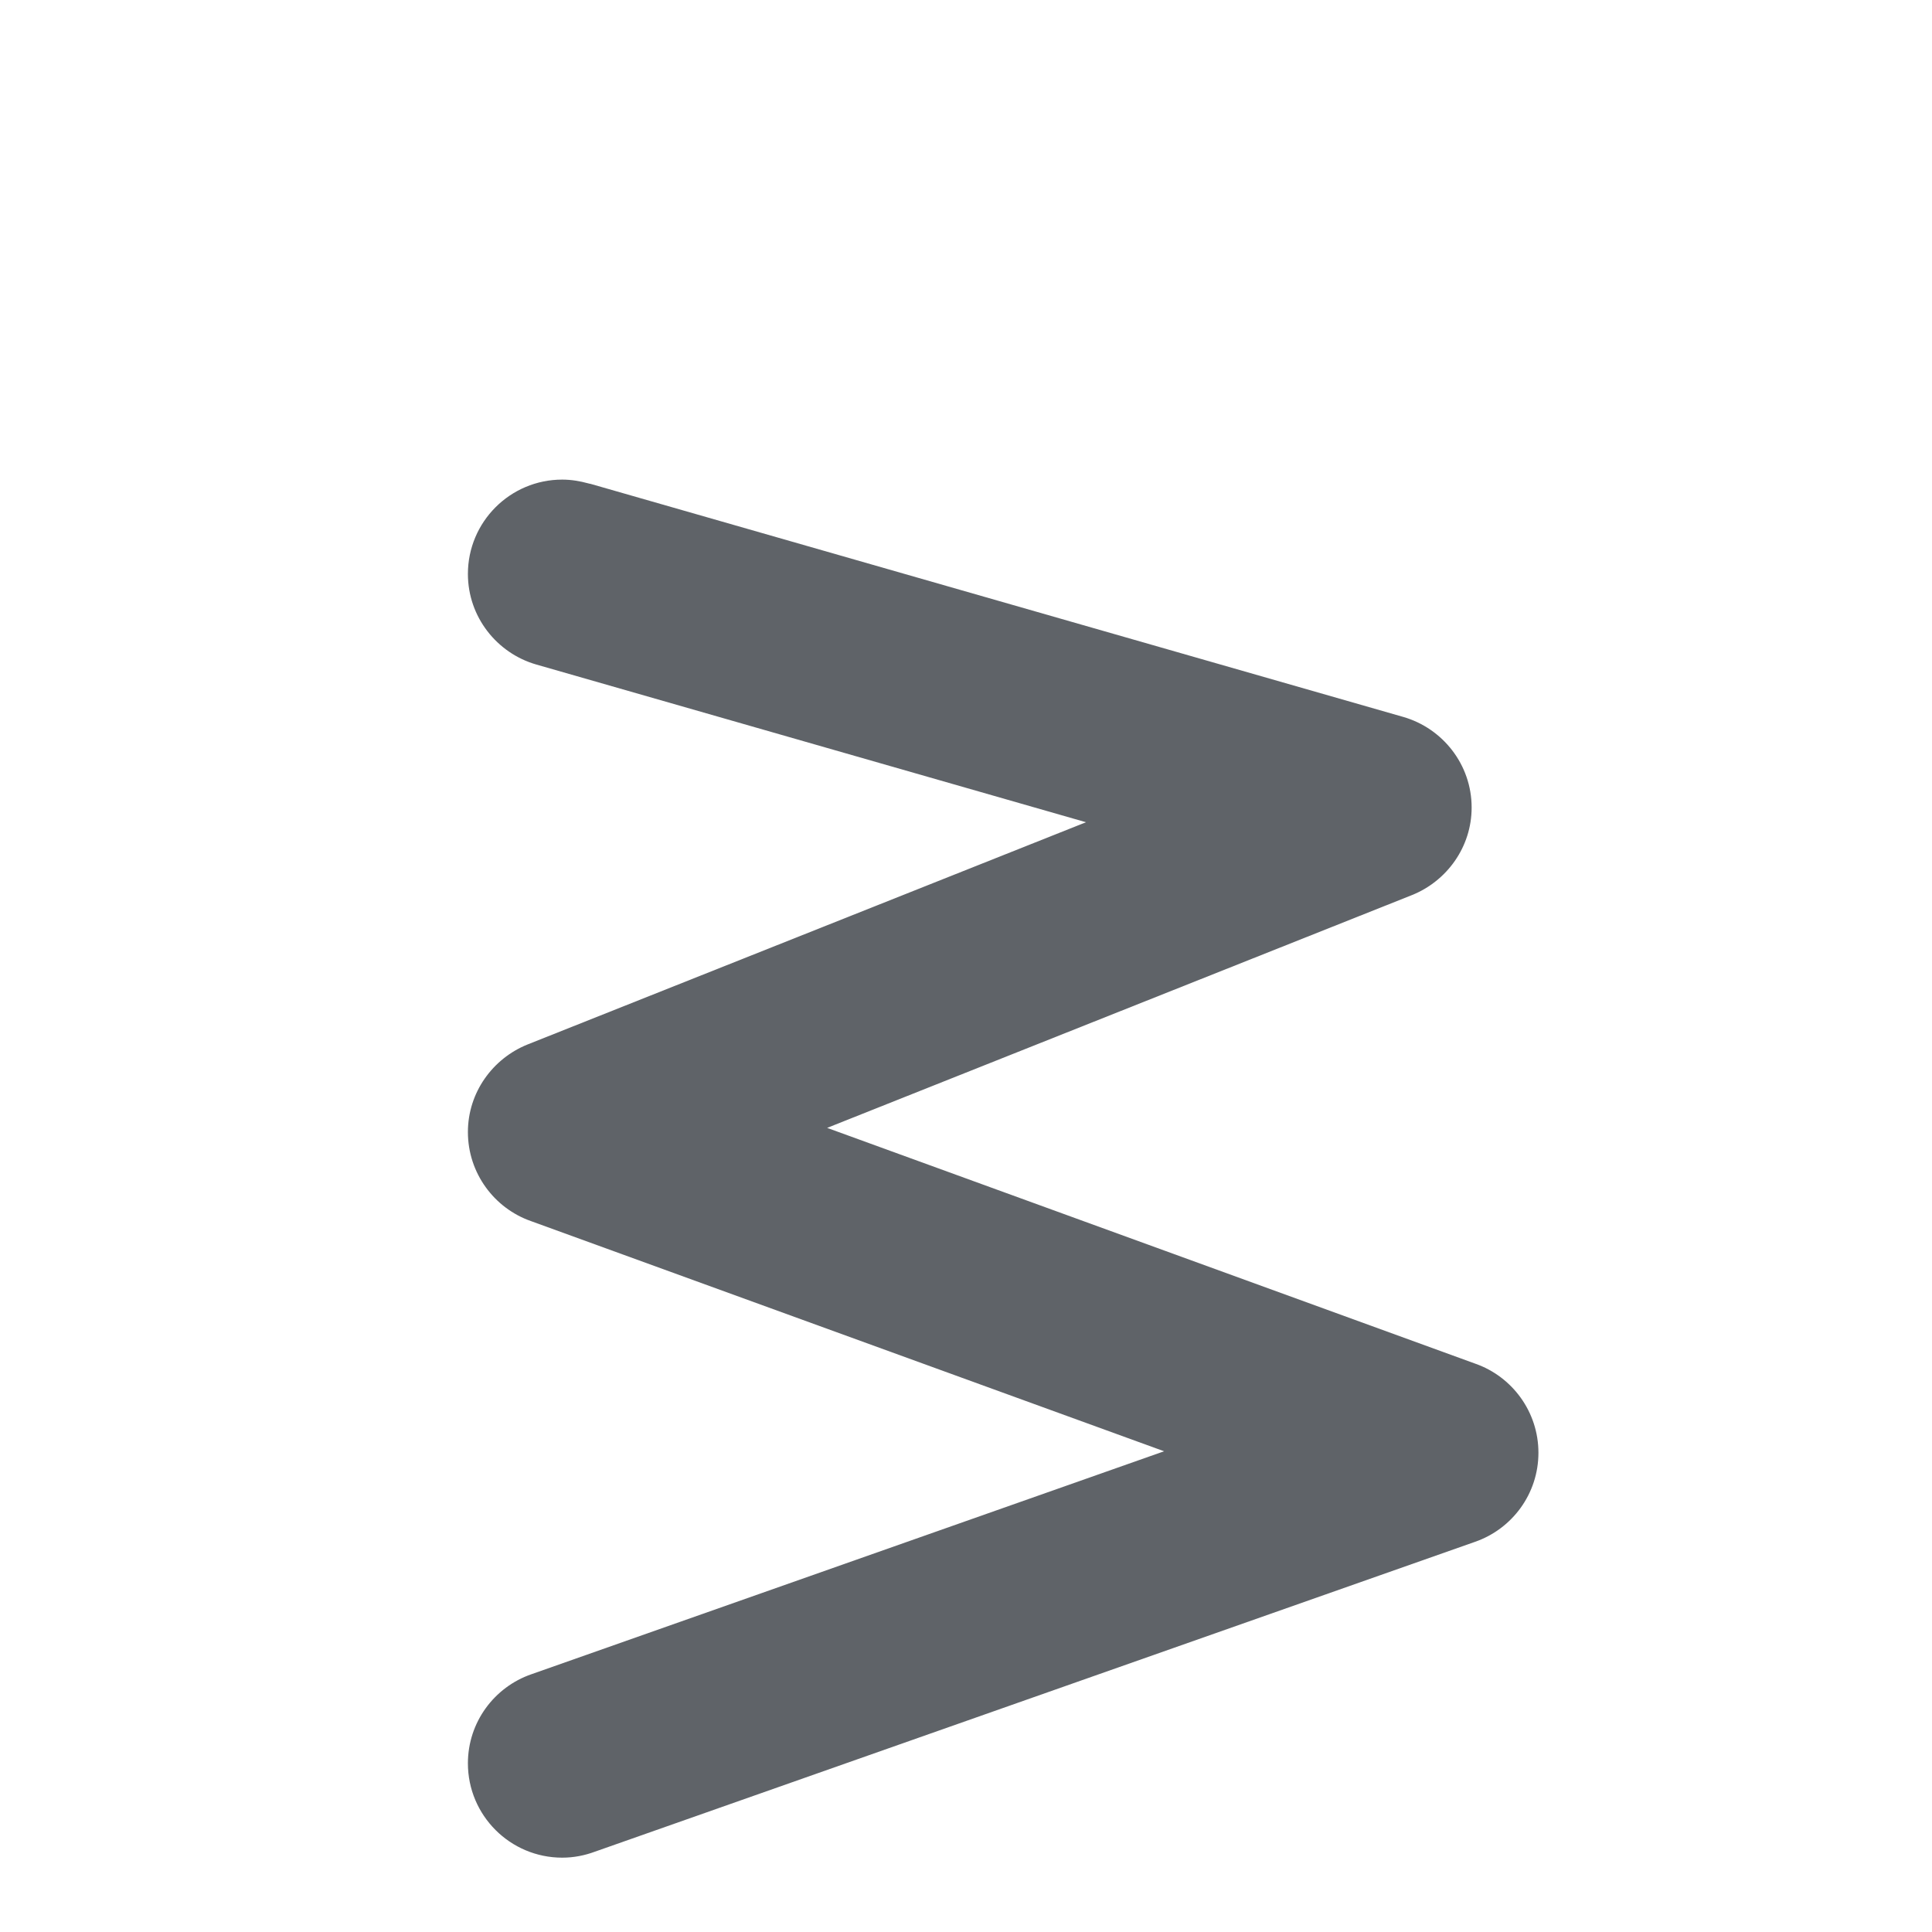
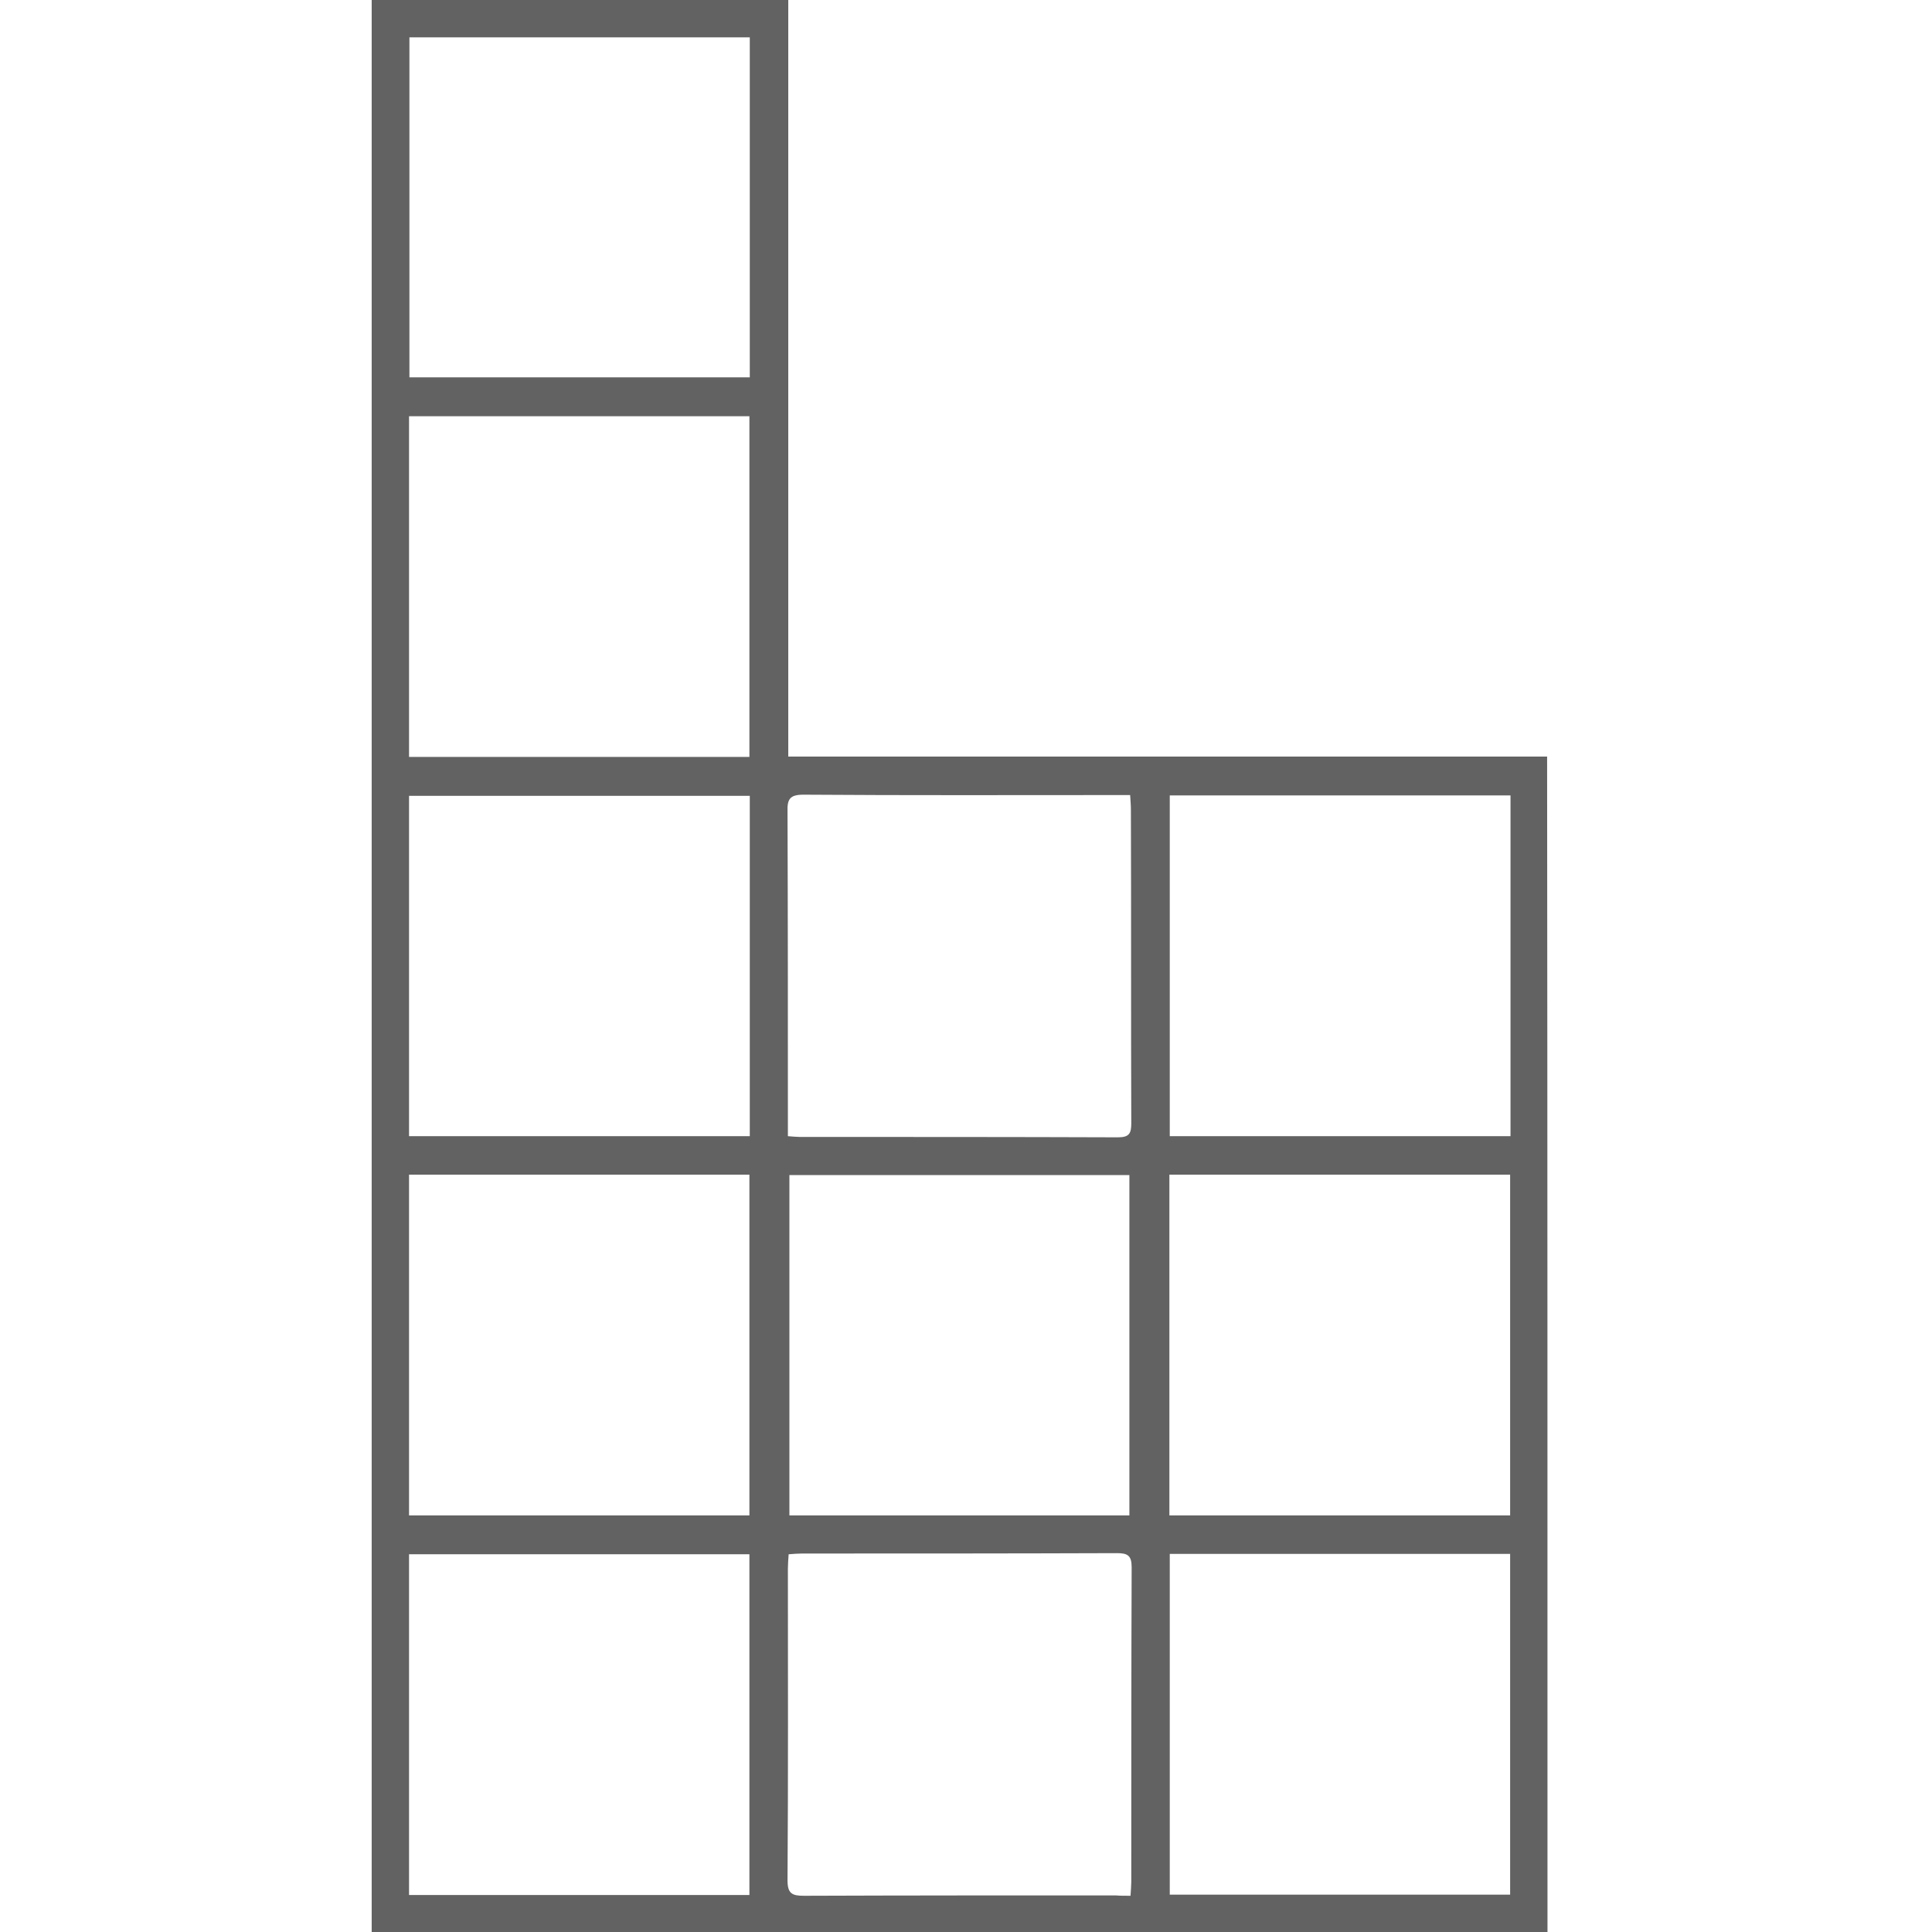
<svg xmlns="http://www.w3.org/2000/svg" version="1.1" id="Capa_1" x="0px" y="0px" viewBox="0 0 512 512" style="enable-background:new 0 0 512 512;" xml:space="preserve">
  <style type="text/css">
- 	.st0{fill:#5F6368;}
+ 	.st0{fill:#626262;}
</style>
-   <path class="st0" d="M407.7,385c0-10.9-7-20.2-16.7-23.6l-171.8-62.5l155-61.7l0,0c9.2-3.7,15.8-12.7,15.8-23.2  c0-11.4-7.7-21-18.1-24l0,0l-215.5-61.8c0,0-0.1,0-0.1,0l-0.4-0.1l0,0c-2.2-0.6-4.5-1-6.9-1c-13.8,0-25,11.2-25,25  c0,11.4,7.7,21,18.1,24l0,0l145.7,41.8l-148,58.9l0,0c-9.2,3.7-15.8,12.7-15.8,23.2c0,10.9,7,20.2,16.7,23.6l167.8,61l-167.7,59.1  c-9.8,3.4-16.8,12.7-16.8,23.6c0,13.8,11.2,25,25,25c3.1,0,6-0.6,8.7-1.6l233.2-82.1C400.7,405.2,407.7,395.9,407.7,385z" />
+   <path class="st0" d="M410.1,512c-104,0-207.7,0-311.6,0c0-170.7,0-341.2,0-512c36.7,0,73.4,0,110.4,0c0,66.7,0,133.4,0,200.5  c67.2,0,134,0,201.1,0C410.1,304.5,410.1,408.2,410.1,512z M299.6,502.4c0.1-1.6,0.2-2.7,0.2-3.7c0-27.8,0-55.6,0.1-83.4  c0-3.1-1.1-3.7-3.9-3.7c-27.8,0.1-55.6,0.1-83.4,0.1c-1.1,0-2.3,0.1-3.6,0.2c-0.1,1.5-0.2,2.7-0.2,3.8c0,27.6,0.1,55.1-0.1,82.6  c0,3.5,1.2,4.1,4.3,4.1c27.5-0.1,55.1-0.1,82.6-0.1C296.8,502.4,298,502.4,299.6,502.4z M208.8,301.1c1.4,0.1,2.3,0.2,3.1,0.2  c28.1,0,56.3,0,84.4,0.1c3,0,3.5-1.1,3.5-3.7c-0.1-27.7,0-55.3-0.1-83c0-1.3-0.1-2.5-0.2-4c-1.6,0-2.7,0-3.9,0  c-27.6,0-55.1,0.1-82.7-0.1c-3.6,0-4.3,1.2-4.2,4.5c0.1,27.3,0.1,54.6,0.1,81.9C208.8,298.2,208.8,299.5,208.8,301.1z M209.2,401.6  c30.1,0,60,0,90.1,0c0-30.1,0-60.1,0-90.2c-30.1,0-60,0-90.1,0C209.2,341.5,209.2,371.5,209.2,401.6z M198.7,9.9  c-30.4,0-60.3,0-90.2,0c0,30.3,0,60.2,0,90.1c30.3,0,60.3,0,90.2,0C198.7,69.8,198.7,39.9,198.7,9.9z M198.6,200.6  c0-30.3,0-60.3,0-90.3c-30.2,0-60.2,0-90.2,0c0,30.2,0,60.2,0,90.3C138.6,200.6,168.5,200.6,198.6,200.6z M198.7,210.9  c-30.4,0-60.4,0-90.3,0c0,30.2,0,60.1,0,90.2c30.2,0,60.2,0,90.3,0C198.7,271,198.7,241,198.7,210.9z M400.3,210.8  c-30.3,0-60.2,0-90.3,0c0,30.2,0,60.2,0,90.3c30.2,0,60.1,0,90.3,0C400.3,271,400.3,241.1,400.3,210.8z M108.4,311.3  c0,30.4,0,60.3,0,90.3c30.3,0,60.2,0,90.2,0c0-30.2,0-60.2,0-90.3C168.5,311.3,138.6,311.3,108.4,311.3z M400.2,401.6  c0-30.2,0-60.1,0-90.3c-30.2,0-60.2,0-90.3,0c0,30.2,0,60.1,0,90.3C340.1,401.6,370.1,401.6,400.2,401.6z M198.6,502.2  c0-30.4,0-60.3,0-90.3c-30.2,0-60.2,0-90.2,0c0,30.2,0,60.2,0,90.3C138.6,502.2,168.5,502.2,198.6,502.2z M310,411.8  c0,30.3,0,60.3,0,90.3c30.2,0,60.2,0,90.2,0c0-30.2,0-60.2,0-90.3C370,411.8,340.2,411.8,310,411.8z" />
</svg>
